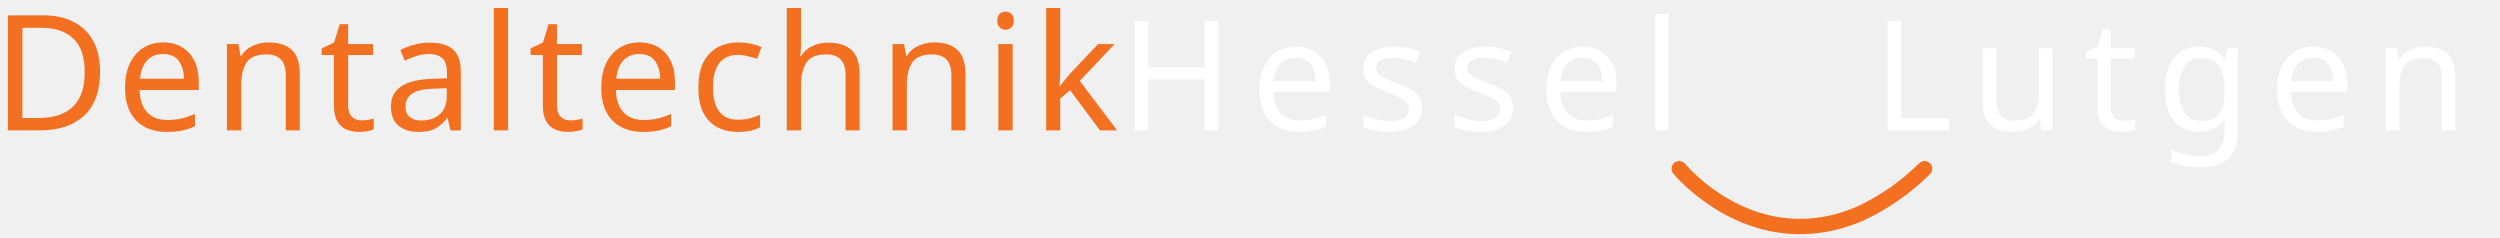
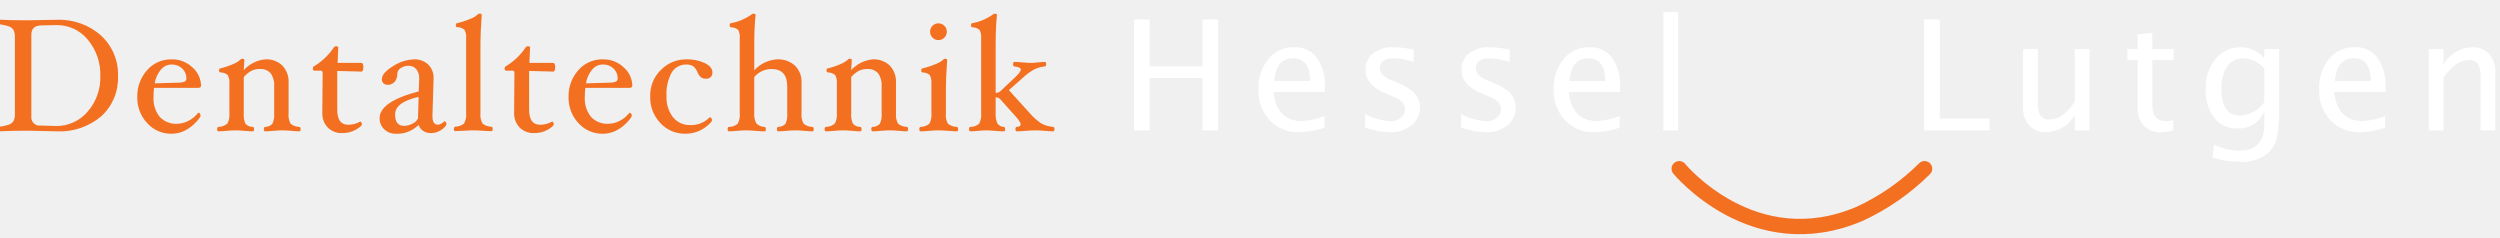
<svg xmlns="http://www.w3.org/2000/svg" width="326" height="31" viewBox="0 0 326 31">
  <defs>
    <clipPath id="clip-hessel-lutgen_white">
      <rect width="326" height="31" />
    </clipPath>
  </defs>
  <g id="hessel-lutgen_white" clip-path="url(#clip-hessel-lutgen_white)">
    <g id="Group_1" data-name="Group 1" transform="translate(0 -3)">
-       <text id="Dentaltechnik" transform="translate(-1 20)" fill="#f37021" font-size="21" font-family="HoeflerText-Regular, Hoefler Text" letter-spacing="0.039em">
-         <tspan x="0" y="0">Dentaltechnik</tspan>
-       </text>
-       <text id="Hessel_Lutgen" data-name="Hessel   Lutgen" transform="translate(146 20)" fill="#fff" font-size="20" font-family="LucidaGrande, Lucida Grande" letter-spacing="0.116em">
-         <tspan x="0" y="0" xml:space="preserve">Hessel   Lutgen</tspan>
-       </text>
+       <path id="Path_173" data-name="Path 173" d="M16.39-7.077a6.747,6.747,0,0,1-2.163,5.219A8.317,8.317,0,0,1,8.379.126Q7.917.126,6.51.084,5.061.042,4.578.042q-1.953,0-3.8.084Q.609.126.609-.168q0-.262.168-.284A6.062,6.062,0,0,0,2.111-.73,1.239,1.239,0,0,0,2.756-1.2,2.071,2.071,0,0,0,2.94-2.226v-9.839a2.183,2.183,0,0,0-.173-1.024,1.193,1.193,0,0,0-.635-.478,5.872,5.872,0,0,0-1.354-.283q-.168,0-.168-.294t.168-.294q1.229.084,3.8.084.483,0,1.932-.032,1.407-.031,1.869-.031a8.184,8.184,0,0,1,5.8,2.053A6.89,6.89,0,0,1,16.39-7.077Zm-2.31,0a7.021,7.021,0,0,0-1.633-4.751,5.175,5.175,0,0,0-4.09-1.9H8.3l-1.974.042q-1.239.042-1.239,1.218V-1.827A1.077,1.077,0,0,0,6.321-.63L8.3-.567a5.31,5.31,0,0,0,4.116-1.864A6.706,6.706,0,0,0,14.08-7.077ZM27.216-5.838q0,.294-.378.294H21.084a10.649,10.649,0,0,0-.063,1.176,3.8,3.8,0,0,0,.8,2.6,2.888,2.888,0,0,0,2.284.908,3.2,3.2,0,0,0,1.5-.4,3.566,3.566,0,0,0,1.218-1.018L26.88-2.3a.243.243,0,0,1,.184.115.433.433,0,0,1,.089.273q0,.22-.672.919A4.909,4.909,0,0,1,25.022.073a3.853,3.853,0,0,1-1.649.367A4.177,4.177,0,0,1,20.192-.945a4.8,4.8,0,0,1-1.292-3.4,5.07,5.07,0,0,1,1.265-3.486,4.1,4.1,0,0,1,3.208-1.428A3.793,3.793,0,0,1,26.108-8.2,3.217,3.217,0,0,1,27.216-5.838Zm-1.911-.924a1.737,1.737,0,0,0-.541-1.307,1.925,1.925,0,0,0-1.391-.52,1.809,1.809,0,0,0-1.4.677,3.69,3.69,0,0,0-.8,1.78l2.919-.084a2.813,2.813,0,0,0,.94-.126A.419.419,0,0,0,25.305-6.762ZM40.2-.168q0,.294-.168.294A10.269,10.269,0,0,1,39.007.063Q38.336,0,37.821,0T36.613.063q-.619.063-1.039.063-.168,0-.168-.294,0-.262.168-.284a1.294,1.294,0,0,0,.95-.409,2.7,2.7,0,0,0,.226-1.365V-5.733a2.638,2.638,0,0,0-.462-1.722A1.768,1.768,0,0,0,34.86-8a2.4,2.4,0,0,0-1.076.231,3.58,3.58,0,0,0-1,.819v4.725a2.7,2.7,0,0,0,.226,1.365,1.294,1.294,0,0,0,.95.409q.168.021.168.284,0,.294-.168.294-.43,0-1.05-.063Q32.224,0,31.71,0T30.534.063q-.62.063-1.05.063-.168,0-.168-.294,0-.262.168-.284a1.833,1.833,0,0,0,1.165-.436,2.3,2.3,0,0,0,.263-1.339V-6.111a1.9,1.9,0,0,0-.215-1.1,1.478,1.478,0,0,0-.961-.347q-.168,0-.168-.273,0-.252.168-.252a9.439,9.439,0,0,0,1.733-.593,2.956,2.956,0,0,0,.872-.541.3.3,0,0,1,.231-.126q.294,0,.294.168l-.084,1.323A4.329,4.329,0,0,1,35.6-9.261a2.982,2.982,0,0,1,2.231.819,3.013,3.013,0,0,1,.8,2.205v4.011a2.336,2.336,0,0,0,.257,1.344,1.812,1.812,0,0,0,1.15.43Q40.2-.43,40.2-.168Zm8.18-8.064q0,.567-.273.567l-3.129-.084v5.04q0,1.974,1.407,1.974a3.13,3.13,0,0,0,1.585-.41.189.189,0,0,1,.152.11.441.441,0,0,1,.068.236q0,.263-.782.709a3.486,3.486,0,0,1-1.759.446,2.552,2.552,0,0,1-1.911-.73A2.637,2.637,0,0,1,43.029-2.3v-.095l.042-5.1q0-.294-.252-.294h-.8q-.231,0-.231-.273a.339.339,0,0,1,.189-.315A8.1,8.1,0,0,0,44.52-10.8a.345.345,0,0,1,.294-.168q.294,0,.294.168L45.024-8.8h3.087Q48.384-8.8,48.384-8.232ZM57.2.357A1.81,1.81,0,0,1,56.18.068a1.438,1.438,0,0,1-.593-.782A3.917,3.917,0,0,1,52.647.441,2.12,2.12,0,0,1,51.1-.142a1.947,1.947,0,0,1-.6-1.454q0-2.152,5.1-3.486l.063-1.638v-.053a1.816,1.816,0,0,0-.373-1.2,1.228,1.228,0,0,0-.992-.446,1.794,1.794,0,0,0-1.05.3.916.916,0,0,0-.441.751,1.549,1.549,0,0,1-.352,1.05,1.164,1.164,0,0,1-.908.378.76.76,0,0,1-.546-.2.7.7,0,0,1-.21-.536q0-.809,1.47-1.7A5.352,5.352,0,0,1,55-9.261a2.55,2.55,0,0,1,1.838.672,2.38,2.38,0,0,1,.7,1.806v.126l-.147,4.746v.074q0,1.1.714,1.1a1.307,1.307,0,0,0,.808-.42l.073-.021a.2.2,0,0,1,.158.11.418.418,0,0,1,.074.236q0,.3-.635.746A2.372,2.372,0,0,1,57.2.357ZM55.587-4.368q-3.066.693-3.066,2.289,0,1.491,1.155,1.491a2.375,2.375,0,0,0,1.1-.278,1.525,1.525,0,0,0,.73-.688Zm9.66,4.179q0,.294-.168.294-.43,0-1.1-.052Q63.22,0,62.706,0t-1.25.052Q60.785.1,60.354.1q-.168,0-.168-.294,0-.263.168-.284A1.808,1.808,0,0,0,61.514-.9a2.288,2.288,0,0,0,.268-1.349V-12a1.963,1.963,0,0,0-.21-1.113,1.47,1.47,0,0,0-.966-.347q-.168-.021-.168-.263t.168-.252a11.153,11.153,0,0,0,1.806-.6,2.688,2.688,0,0,0,.882-.541.309.309,0,0,1,.231-.115q.294,0,.294.168-.168,2.352-.168,3.654v9.166A2.326,2.326,0,0,0,63.913-.9a1.8,1.8,0,0,0,1.165.425Q65.247-.452,65.247-.189ZM73.4-8.232q0,.567-.273.567l-3.129-.084v5.04q0,1.974,1.407,1.974a3.13,3.13,0,0,0,1.586-.41.189.189,0,0,1,.152.11.441.441,0,0,1,.068.236q0,.263-.782.709a3.486,3.486,0,0,1-1.759.446,2.552,2.552,0,0,1-1.911-.73A2.637,2.637,0,0,1,68.04-2.3v-.095l.042-5.1q0-.294-.252-.294h-.8q-.231,0-.231-.273a.339.339,0,0,1,.189-.315A8.1,8.1,0,0,0,69.531-10.8a.345.345,0,0,1,.294-.168q.294,0,.294.168L70.035-8.8h3.087Q73.4-8.8,73.4-8.232ZM83.454-5.838q0,.294-.378.294H77.322a10.649,10.649,0,0,0-.063,1.176,3.8,3.8,0,0,0,.8,2.6,2.888,2.888,0,0,0,2.284.908,3.2,3.2,0,0,0,1.5-.4,3.566,3.566,0,0,0,1.218-1.018l.052-.021a.243.243,0,0,1,.184.115.433.433,0,0,1,.089.273q0,.22-.672.919A4.909,4.909,0,0,1,81.259.073a3.853,3.853,0,0,1-1.648.367A4.177,4.177,0,0,1,76.429-.945a4.8,4.8,0,0,1-1.291-3.4A5.07,5.07,0,0,1,76.4-7.833a4.1,4.1,0,0,1,3.208-1.428A3.793,3.793,0,0,1,82.346-8.2,3.217,3.217,0,0,1,83.454-5.838Zm-1.911-.924A1.737,1.737,0,0,0,81-8.069a1.925,1.925,0,0,0-1.391-.52,1.809,1.809,0,0,0-1.4.677,3.69,3.69,0,0,0-.8,1.78l2.919-.084a2.813,2.813,0,0,0,.94-.126A.419.419,0,0,0,81.543-6.762ZM93.891-7.6a.761.761,0,0,1-.861.861,1.068,1.068,0,0,1-.6-.157,1.653,1.653,0,0,1-.478-.682,1.807,1.807,0,0,0-.6-.814,1.593,1.593,0,0,0-.835-.194,2.154,2.154,0,0,0-1.937,1.055,5.815,5.815,0,0,0-.667,3.082,4.189,4.189,0,0,0,.84,2.725A2.747,2.747,0,0,0,90.993-.693a3.3,3.3,0,0,0,2.531-1l.052-.021a.242.242,0,0,1,.184.121.44.44,0,0,1,.089.268q0,.21-.614.725a4.4,4.4,0,0,1-1.344.777,4.541,4.541,0,0,1-1.549.262A4.322,4.322,0,0,1,87.124-.94a4.811,4.811,0,0,1-1.339-3.491,4.635,4.635,0,0,1,1.4-3.46,4.593,4.593,0,0,1,3.323-1.37,5.349,5.349,0,0,1,2.4.488Q93.891-8.285,93.891-7.6ZM107.11-.168q0,.294-.168.294-.42,0-1.039-.063Q105.231,0,104.727,0q-.525,0-1.207.063-.62.063-1.04.063-.168,0-.168-.294,0-.262.168-.284a1.294,1.294,0,0,0,.95-.409,2.7,2.7,0,0,0,.226-1.365V-5.733Q103.656-8,101.6-8a2.926,2.926,0,0,0-2.247,1.05v4.725a2.3,2.3,0,0,0,.273,1.313,1.505,1.505,0,0,0,1.071.462q.168.021.168.284,0,.294-.168.294-.431,0-1.123-.063Q98.795,0,98.28,0t-1.2.063a10.037,10.037,0,0,1-1.029.063q-.168,0-.168-.294,0-.262.168-.284A1.732,1.732,0,0,0,97.2-.866a2.352,2.352,0,0,0,.262-1.36v-9.755a2,2,0,0,0-.2-1.113,1.427,1.427,0,0,0-.95-.346q-.168-.021-.168-.262,0-.273.168-.273a6.73,6.73,0,0,0,2.657-1.113.464.464,0,0,1,.262-.126q.294,0,.294.168-.168,1.722-.168,3.654v3.56a4.38,4.38,0,0,1,2.961-1.428,3.254,3.254,0,0,1,2.347.819,2.909,2.909,0,0,1,.856,2.205v4.011a2.288,2.288,0,0,0,.268,1.349,1.809,1.809,0,0,0,1.16.425Q107.11-.43,107.11-.168Zm12.306,0q0,.294-.168.294A10.268,10.268,0,0,1,118.22.063Q117.547,0,117.033,0t-1.208.063q-.62.063-1.039.063-.168,0-.168-.294,0-.262.168-.284a1.294,1.294,0,0,0,.95-.409,2.7,2.7,0,0,0,.226-1.365V-5.733a2.638,2.638,0,0,0-.462-1.722A1.768,1.768,0,0,0,114.072-8,2.4,2.4,0,0,0,113-7.77a3.58,3.58,0,0,0-1,.819v4.725a2.7,2.7,0,0,0,.226,1.365,1.294,1.294,0,0,0,.95.409q.168.021.168.284,0,.294-.168.294-.43,0-1.05-.063Q111.437,0,110.922,0t-1.176.063q-.62.063-1.05.063-.168,0-.168-.294,0-.262.168-.284a1.833,1.833,0,0,0,1.166-.436,2.3,2.3,0,0,0,.262-1.339V-6.111a1.9,1.9,0,0,0-.215-1.1,1.478,1.478,0,0,0-.961-.347q-.168,0-.168-.273,0-.252.168-.252a9.439,9.439,0,0,0,1.732-.593,2.956,2.956,0,0,0,.871-.541.3.3,0,0,1,.231-.126q.294,0,.294.168l-.084,1.323a4.329,4.329,0,0,1,2.814-1.407,2.982,2.982,0,0,1,2.231.819,3.013,3.013,0,0,1,.8,2.205v4.011A2.336,2.336,0,0,0,118.1-.882a1.812,1.812,0,0,0,1.15.43Q119.417-.43,119.417-.168Zm5.05-12.695a1.057,1.057,0,0,1-.32.767,1.043,1.043,0,0,1-.772.325,1.043,1.043,0,0,1-.772-.325,1.057,1.057,0,0,1-.32-.767,1.056,1.056,0,0,1,.315-.777,1.056,1.056,0,0,1,.777-.315,1.061,1.061,0,0,1,.772.315A1.047,1.047,0,0,1,124.467-12.863Zm1.47,12.695q0,.294-.168.294-.43,0-1.1-.063Q123.91,0,123.4,0t-1.26.063q-.662.063-1.092.063-.168,0-.168-.294,0-.262.168-.284a1.812,1.812,0,0,0,1.15-.43,2.336,2.336,0,0,0,.257-1.344V-6.111a1.9,1.9,0,0,0-.215-1.1,1.443,1.443,0,0,0-.94-.347q-.168,0-.168-.273,0-.252.168-.252a11.153,11.153,0,0,0,1.806-.6,2.851,2.851,0,0,0,.882-.53.3.3,0,0,1,.231-.126q.294,0,.294.168-.168,2.352-.168,3.654v3.3A2.336,2.336,0,0,0,124.6-.882a1.847,1.847,0,0,0,1.171.43Q125.937-.43,125.937-.168Zm12.569,0q0,.294-.168.294-.42,0-1.082-.063Q136.532,0,136.017,0t-1.291.063q-.725.063-1.145.063-.168,0-.168-.294,0-.262.168-.284a.972.972,0,0,0,.388-.1.311.311,0,0,0,.116-.283q0-.315-1.008-1.386L131.4-4.095a.766.766,0,0,0-.567-.21v2.079a2.777,2.777,0,0,0,.226,1.313,1.046,1.046,0,0,0,.845.462q.168.021.168.284,0,.294-.168.294-.451,0-1.176-.063Q130.032,0,129.633,0q-.451,0-1.092.063-.609.063-1.008.063-.168,0-.168-.294,0-.262.168-.284a1.732,1.732,0,0,0,1.145-.415,2.352,2.352,0,0,0,.262-1.36v-9.755a2,2,0,0,0-.2-1.113,1.427,1.427,0,0,0-.95-.346q-.168-.021-.168-.262,0-.273.168-.273a6.73,6.73,0,0,0,2.656-1.113.464.464,0,0,1,.263-.126q.294,0,.294.168-.168,1.722-.168,3.654v6.5a.859.859,0,0,0,.6-.2l1.564-1.48q.073-.074.242-.22.872-.788.872-1.166,0-.273-.84-.378-.168-.021-.168-.294,0-.294.168-.294.441,0,1.113.063.62.063,1.029.063a7.591,7.591,0,0,0,.787-.052,8.561,8.561,0,0,1,1.05-.074q.168,0,.168.294,0,.273-.168.294a4.144,4.144,0,0,0-1.339.357,7.61,7.61,0,0,0-1.549,1.134l-1.806,1.6L135.3-2.226a7.2,7.2,0,0,0,1.47,1.313,3.863,3.863,0,0,0,1.564.462Q138.506-.43,138.506-.168Z" transform="translate(-1 20)" fill="#f37021" />
+       <path id="Path_174" data-name="Path 174" d="M1.865,0V-14.453H3.916v6.094h6.875v-6.094h2.051V0H10.791V-6.826H3.916V0ZM26.715-.342A11.726,11.726,0,0,1,23.4.244a5.037,5.037,0,0,1-3.823-1.558A5.623,5.623,0,0,1,18.1-5.352a5.917,5.917,0,0,1,1.3-3.955A4.171,4.171,0,0,1,22.74-10.85a3.53,3.53,0,0,1,2.974,1.367A6.269,6.269,0,0,1,26.763-5.6l-.01.6H20.064q.42,3.779,3.7,3.779a8.84,8.84,0,0,0,2.949-.645Zm-6.562-6.1H24.83q0-2.959-2.207-2.959T20.152-6.445ZM35.216.244a10.645,10.645,0,0,1-3.2-.615V-2.139a7.6,7.6,0,0,0,3.281.938,2.1,2.1,0,0,0,1.377-.449,1.4,1.4,0,0,0,.547-1.123q0-.986-1.533-1.631l-1.123-.479q-2.49-1.035-2.49-2.979a2.658,2.658,0,0,1,.981-2.183,4.154,4.154,0,0,1,2.69-.8,12.35,12.35,0,0,1,2.2.244l.4.078v1.6a9.575,9.575,0,0,0-2.559-.479q-1.855,0-1.855,1.348,0,.869,1.406,1.465l.928.391a6.229,6.229,0,0,1,2.227,1.4,2.672,2.672,0,0,1,.654,1.841,2.83,2.83,0,0,1-1.1,2.295A4.326,4.326,0,0,1,35.216.244Zm12.515,0a10.645,10.645,0,0,1-3.2-.615V-2.139A7.6,7.6,0,0,0,47.81-1.2a2.1,2.1,0,0,0,1.377-.449,1.4,1.4,0,0,0,.547-1.123q0-.986-1.533-1.631l-1.123-.479q-2.49-1.035-2.49-2.979a2.658,2.658,0,0,1,.981-2.183,4.154,4.154,0,0,1,2.69-.8,12.35,12.35,0,0,1,2.2.244l.4.078v1.6A9.575,9.575,0,0,0,48.3-9.395q-1.855,0-1.855,1.348,0,.869,1.406,1.465l.928.391A6.229,6.229,0,0,1,51-4.79a2.672,2.672,0,0,1,.654,1.841,2.83,2.83,0,0,1-1.1,2.295A4.326,4.326,0,0,1,47.731.244ZM65.208-.342A11.726,11.726,0,0,1,61.9.244a5.037,5.037,0,0,1-3.823-1.558,5.623,5.623,0,0,1-1.479-4.038,5.917,5.917,0,0,1,1.3-3.955,4.171,4.171,0,0,1,3.335-1.543,3.53,3.53,0,0,1,2.974,1.367A6.269,6.269,0,0,1,65.257-5.6l-.01.6H58.557q.42,3.779,3.7,3.779a8.84,8.84,0,0,0,2.949-.645Zm-6.562-6.1h4.678q0-2.959-2.207-2.959T58.645-6.445ZM70.9,0V-15.42h1.924V0Zm33.987,0V-14.453h2.051v12.92h6.5V0Zm19.674,0V-1.992A4.445,4.445,0,0,1,120.837.244,2.882,2.882,0,0,1,118.63-.63a3.307,3.307,0,0,1-.82-2.358v-7.617h1.924v6.992a3.1,3.1,0,0,0,.347,1.694,1.3,1.3,0,0,0,1.157.5q1.758,0,3.32-2.314v-6.875h1.924V0Zm11.285.244a3.048,3.048,0,0,1-2.285-.84,3.2,3.2,0,0,1-.82-2.334V-9.16h-1.328v-1.445h1.328v-1.924l1.924-.186v2.109h2.773V-9.16h-2.773v5.879q0,2.08,1.8,2.08a4.218,4.218,0,0,0,.928-.127V0A5.948,5.948,0,0,1,135.842.244ZM142.5,3.525l.225-1.67a7.646,7.646,0,0,0,3.291.791q3.252,0,3.252-3.447v-1.67a3.615,3.615,0,0,1-3.5,2.227,3.692,3.692,0,0,1-3.027-1.387,5.771,5.771,0,0,1-1.123-3.74A5.927,5.927,0,0,1,142.9-9.316a4.122,4.122,0,0,1,3.311-1.523,3.95,3.95,0,0,1,3.057,1.445v-1.211H151.2v7.715A19.045,19.045,0,0,1,150.941.8a4.05,4.05,0,0,1-.972,1.958,5.147,5.147,0,0,1-3.916,1.338A11.166,11.166,0,0,1,142.5,3.525Zm6.768-7.2v-4.4A3.793,3.793,0,0,0,146.5-9.395a2.407,2.407,0,0,0-2.08,1.064,4.984,4.984,0,0,0-.752,2.92q0,3.486,2.451,3.486A4.159,4.159,0,0,0,149.266-3.672Zm15.758,3.33a11.726,11.726,0,0,1-3.311.586,5.037,5.037,0,0,1-3.823-1.558,5.623,5.623,0,0,1-1.479-4.038,5.917,5.917,0,0,1,1.3-3.955,4.171,4.171,0,0,1,3.335-1.543,3.53,3.53,0,0,1,2.974,1.367,6.269,6.269,0,0,1,1.05,3.887l-.01.6h-6.689q.42,3.779,3.7,3.779a8.84,8.84,0,0,0,2.949-.645Zm-6.562-6.1h4.678q0-2.959-2.207-2.959T158.461-6.445ZM170.712,0V-10.605h1.924v1.992a4.439,4.439,0,0,1,3.73-2.227,2.87,2.87,0,0,1,2.2.874,3.293,3.293,0,0,1,.82,2.349V0H177.46V-6.992a3.075,3.075,0,0,0-.347-1.685,1.293,1.293,0,0,0-1.147-.5q-1.768,0-3.33,2.314V0Z" transform="translate(146 20)" fill="#fff" />
      <path id="Path_1" data-name="Path 1" d="M1964.368,1221.33s9.691,11.823,23.573,5.864a29.555,29.555,0,0,0,8.423-5.864" transform="translate(-1745.401 -1196.33)" fill="none" stroke="#f37021" stroke-linecap="round" stroke-linejoin="bevel" stroke-width="2" />
    </g>
  </g>
</svg>
